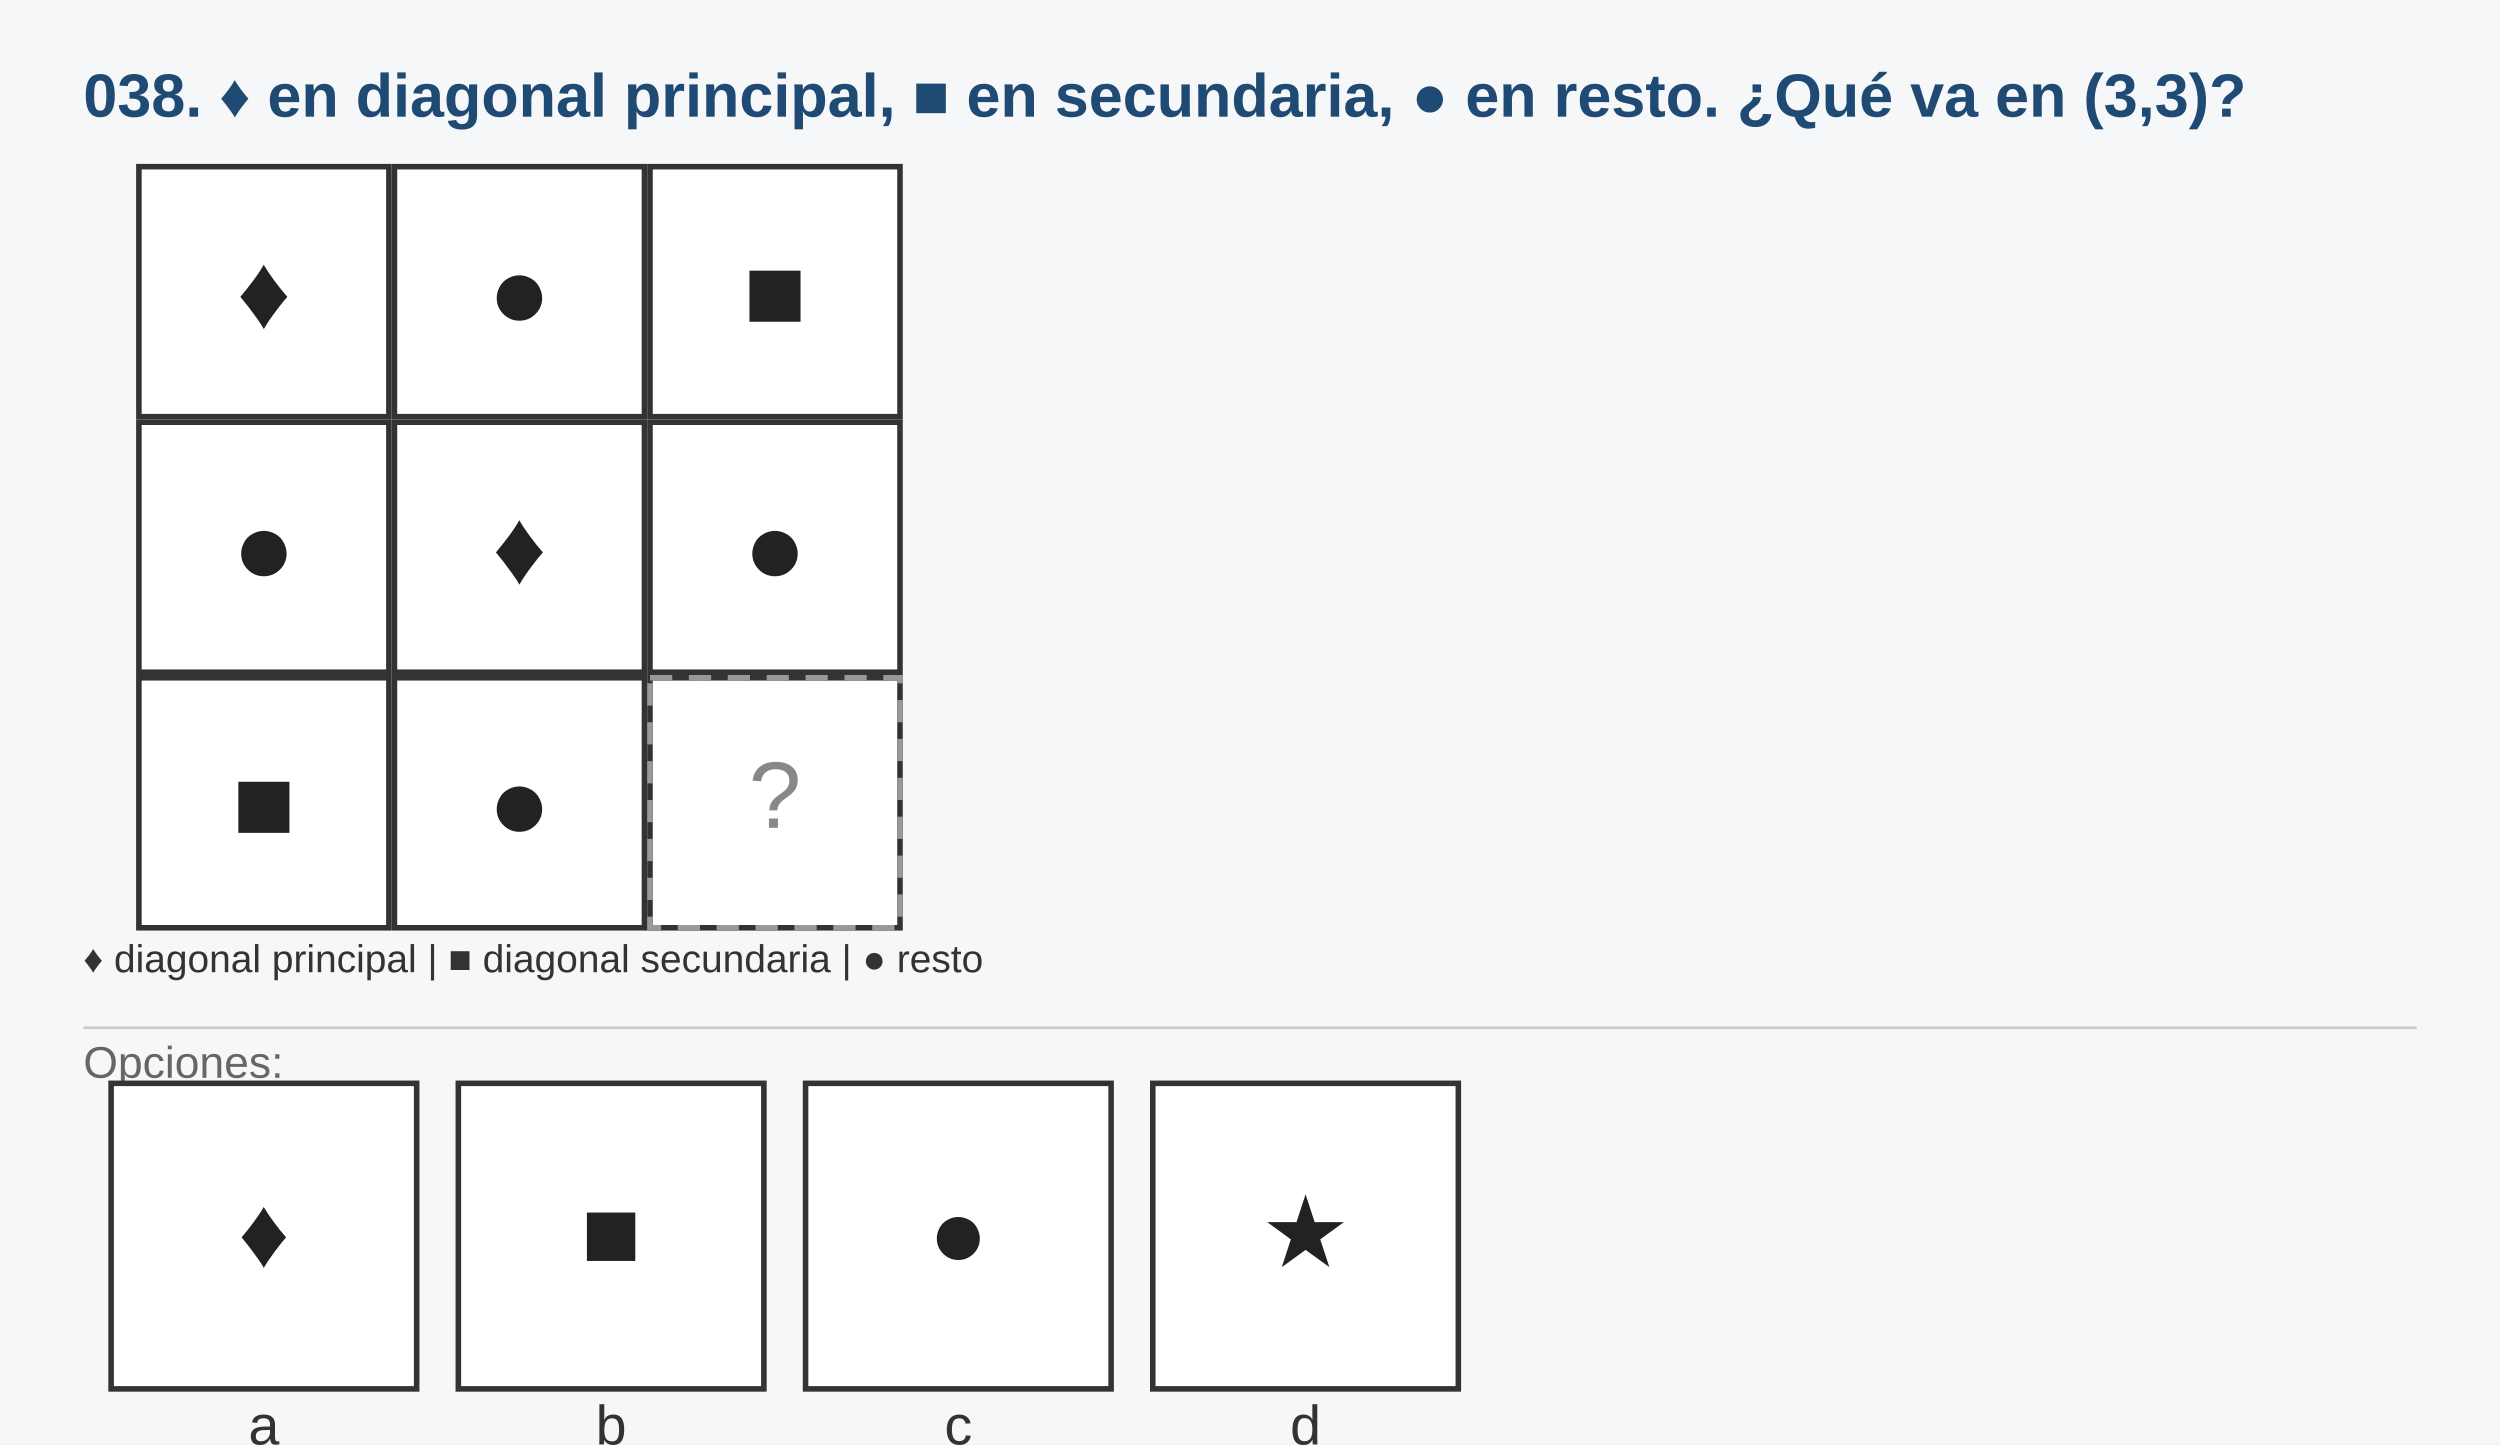
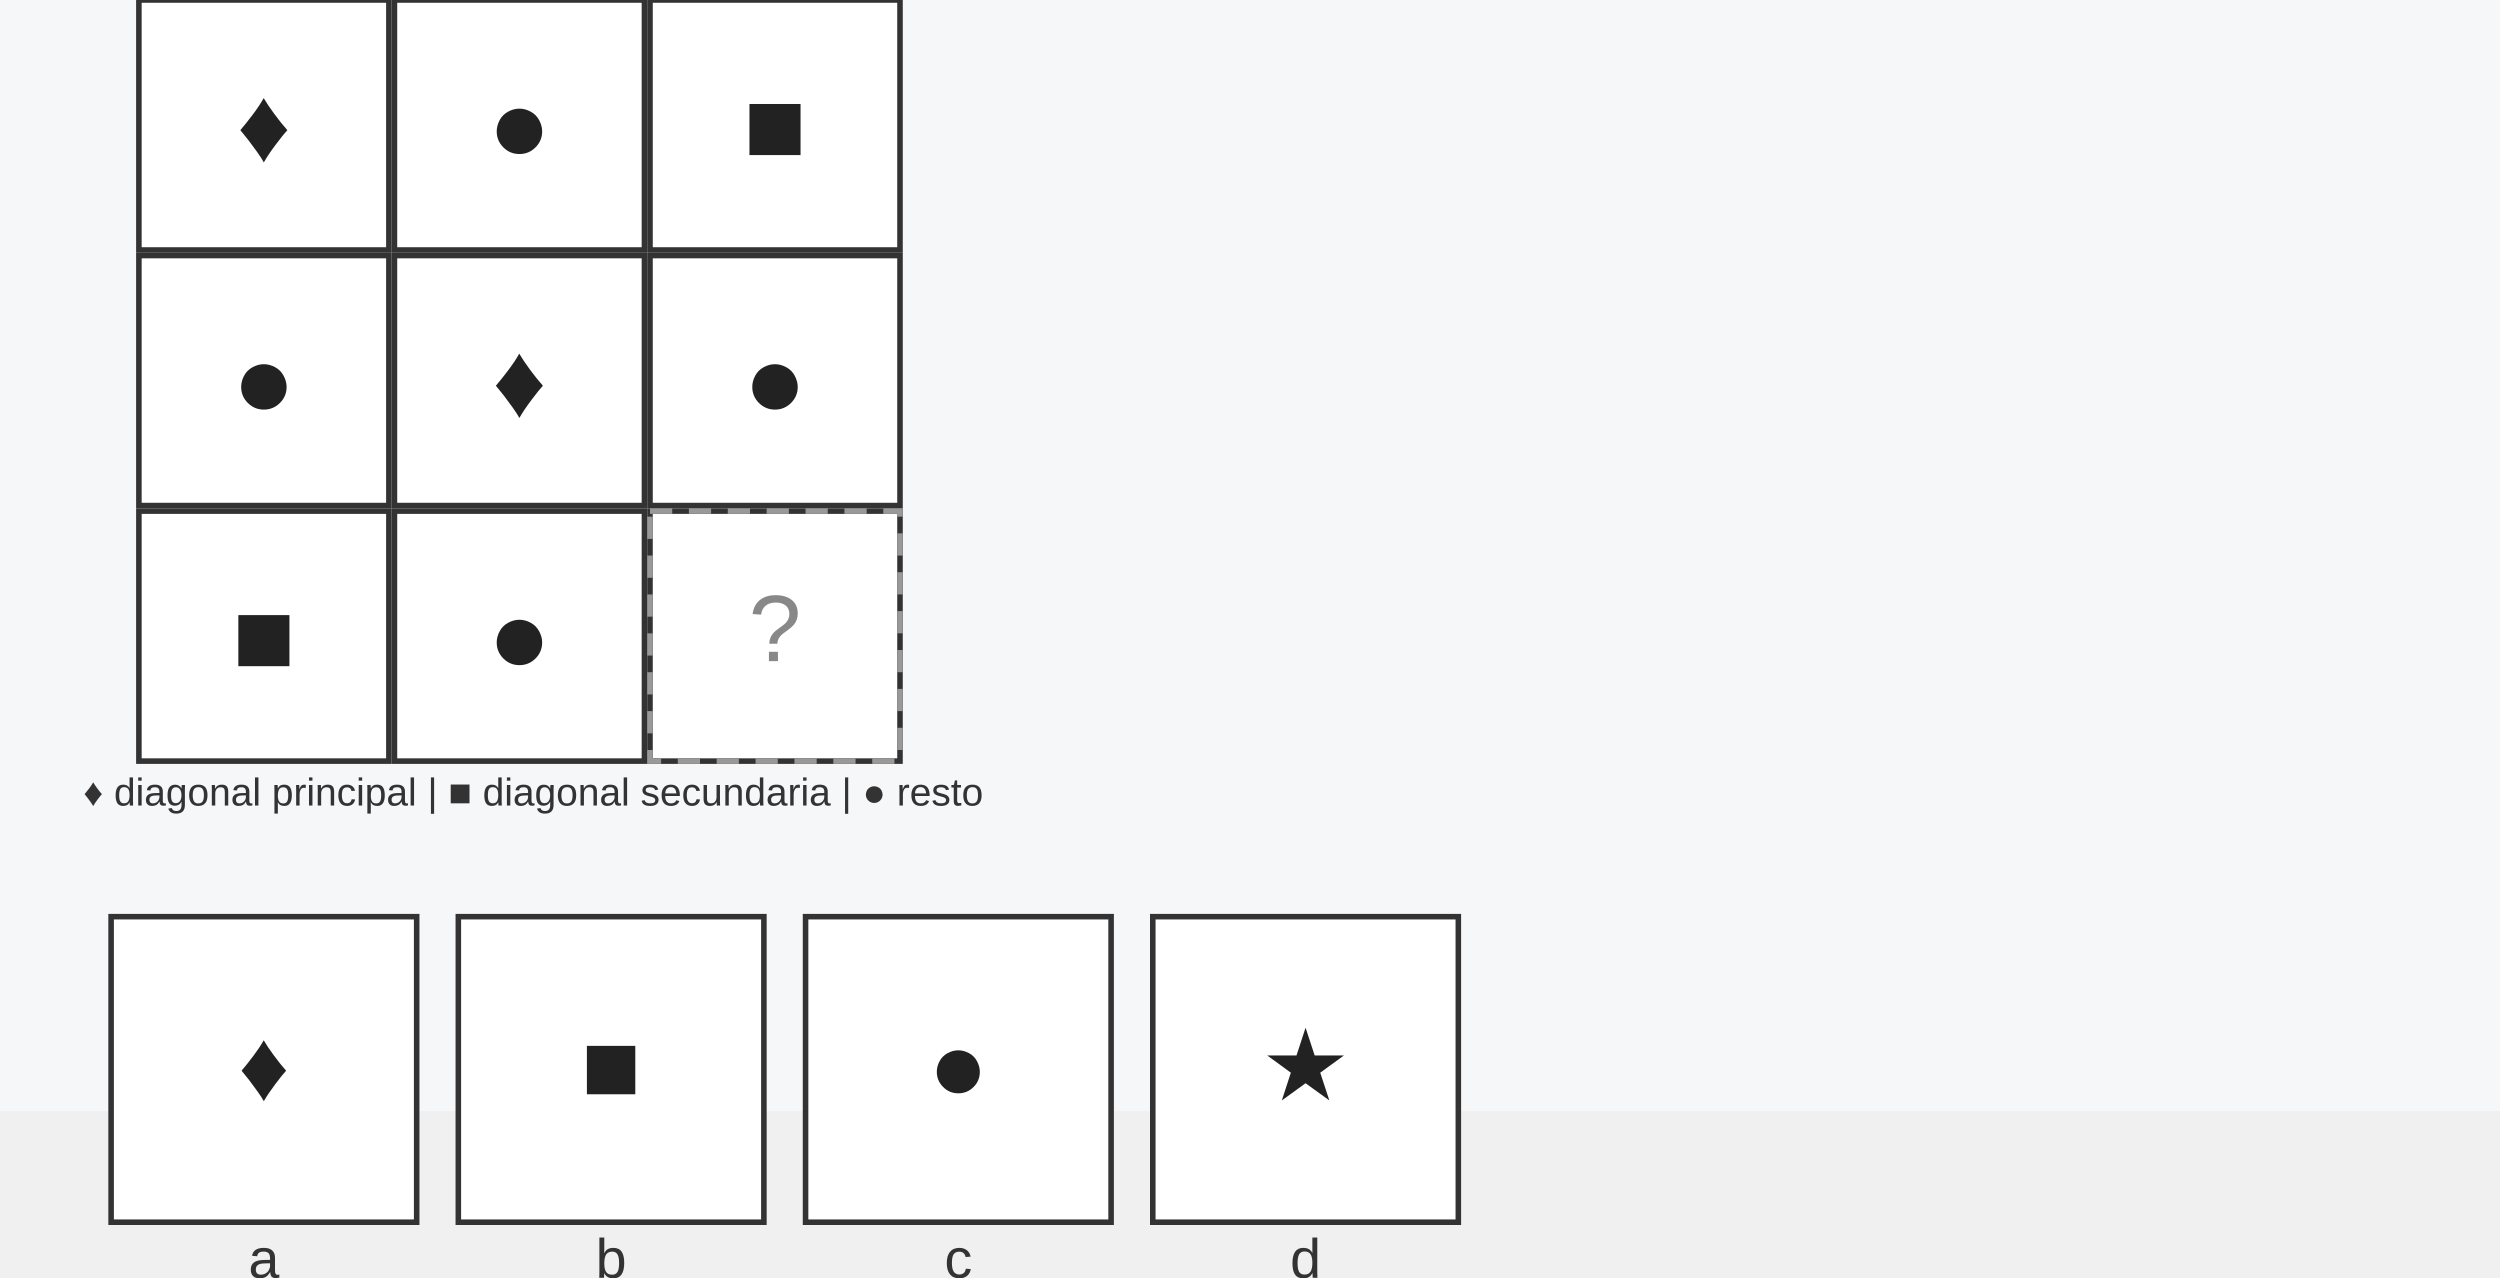
- <svg xmlns="http://www.w3.org/2000/svg" width="900" height="520" viewBox="0 0 900 520">
+ <svg xmlns="http://www.w3.org/2000/svg" width="900" height="460" viewBox="0 60 900 460">
  <rect width="100%" height="100%" fill="#f6f7f9" />
-   <text x="30" y="42" font-family="Arial" font-size="22" font-weight="700" fill="#1f4a73">038. ♦ en diagonal principal, ■ en secundaria, ● en resto. ¿Qué va en (3,3)?</text>
  <rect x="50" y="60" width="90" height="90" fill="white" stroke="#333" stroke-width="2" />
  <text x="95" y="118" font-family="Arial" font-size="38" text-anchor="middle" fill="#222">♦</text>
  <rect x="142" y="60" width="90" height="90" fill="white" stroke="#333" stroke-width="2" />
  <text x="187" y="118" font-family="Arial" font-size="38" text-anchor="middle" fill="#222">●</text>
  <rect x="234" y="60" width="90" height="90" fill="white" stroke="#333" stroke-width="2" />
  <text x="279" y="118" font-family="Arial" font-size="38" text-anchor="middle" fill="#222">■</text>
  <rect x="50" y="152" width="90" height="90" fill="white" stroke="#333" stroke-width="2" />
  <text x="95" y="210" font-family="Arial" font-size="38" text-anchor="middle" fill="#222">●</text>
  <rect x="142" y="152" width="90" height="90" fill="white" stroke="#333" stroke-width="2" />
  <text x="187" y="210" font-family="Arial" font-size="38" text-anchor="middle" fill="#222">♦</text>
  <rect x="234" y="152" width="90" height="90" fill="white" stroke="#333" stroke-width="2" />
  <text x="279" y="210" font-family="Arial" font-size="38" text-anchor="middle" fill="#222">●</text>
  <rect x="50" y="244" width="90" height="90" fill="white" stroke="#333" stroke-width="2" />
  <text x="95" y="302" font-family="Arial" font-size="38" text-anchor="middle" fill="#222">■</text>
  <rect x="142" y="244" width="90" height="90" fill="white" stroke="#333" stroke-width="2" />
  <text x="187" y="302" font-family="Arial" font-size="38" text-anchor="middle" fill="#222">●</text>
  <rect x="234" y="244" width="90" height="90" fill="white" stroke="#333" stroke-width="2" />
  <rect x="234" y="244" width="90" height="90" fill="none" stroke="#999" stroke-dasharray="8 6" stroke-width="2" />
  <text x="279" y="298" font-family="Arial" font-size="34" text-anchor="middle" fill="#888">?</text>
  <text x="30" y="350" font-family="Arial" font-size="14" fill="#333">♦ diagonal principal | ■ diagonal secundaria | ● resto</text>
-   <line x1="30" y1="370" x2="870" y2="370" stroke="#ccc" stroke-width="1" />
-   <text x="30" y="388" font-family="Arial" font-size="16" fill="#666">Opciones:</text>
  <rect x="40" y="390" width="110" height="110" fill="white" stroke="#333" stroke-width="2" />
  <text x="95" y="456" font-family="Arial" font-size="36" text-anchor="middle" fill="#222">♦</text>
  <text x="95" y="520" font-family="Arial" font-size="20" font-weight="normal" fill="#333" text-anchor="middle">a</text>
  <rect x="165" y="390" width="110" height="110" fill="white" stroke="#333" stroke-width="2" />
  <text x="220" y="456" font-family="Arial" font-size="36" text-anchor="middle" fill="#222">■</text>
  <text x="220" y="520" font-family="Arial" font-size="20" font-weight="normal" fill="#333" text-anchor="middle">b</text>
  <rect x="290" y="390" width="110" height="110" fill="white" stroke="#333" stroke-width="2" />
  <text x="345" y="456" font-family="Arial" font-size="36" text-anchor="middle" fill="#222">●</text>
  <text x="345" y="520" font-family="Arial" font-size="20" font-weight="normal" fill="#333" text-anchor="middle">c</text>
  <rect x="415" y="390" width="110" height="110" fill="white" stroke="#333" stroke-width="2" />
  <text x="470" y="456" font-family="Arial" font-size="36" text-anchor="middle" fill="#222">★</text>
  <text x="470" y="520" font-family="Arial" font-size="20" font-weight="normal" fill="#333" text-anchor="middle">d</text>
</svg>
